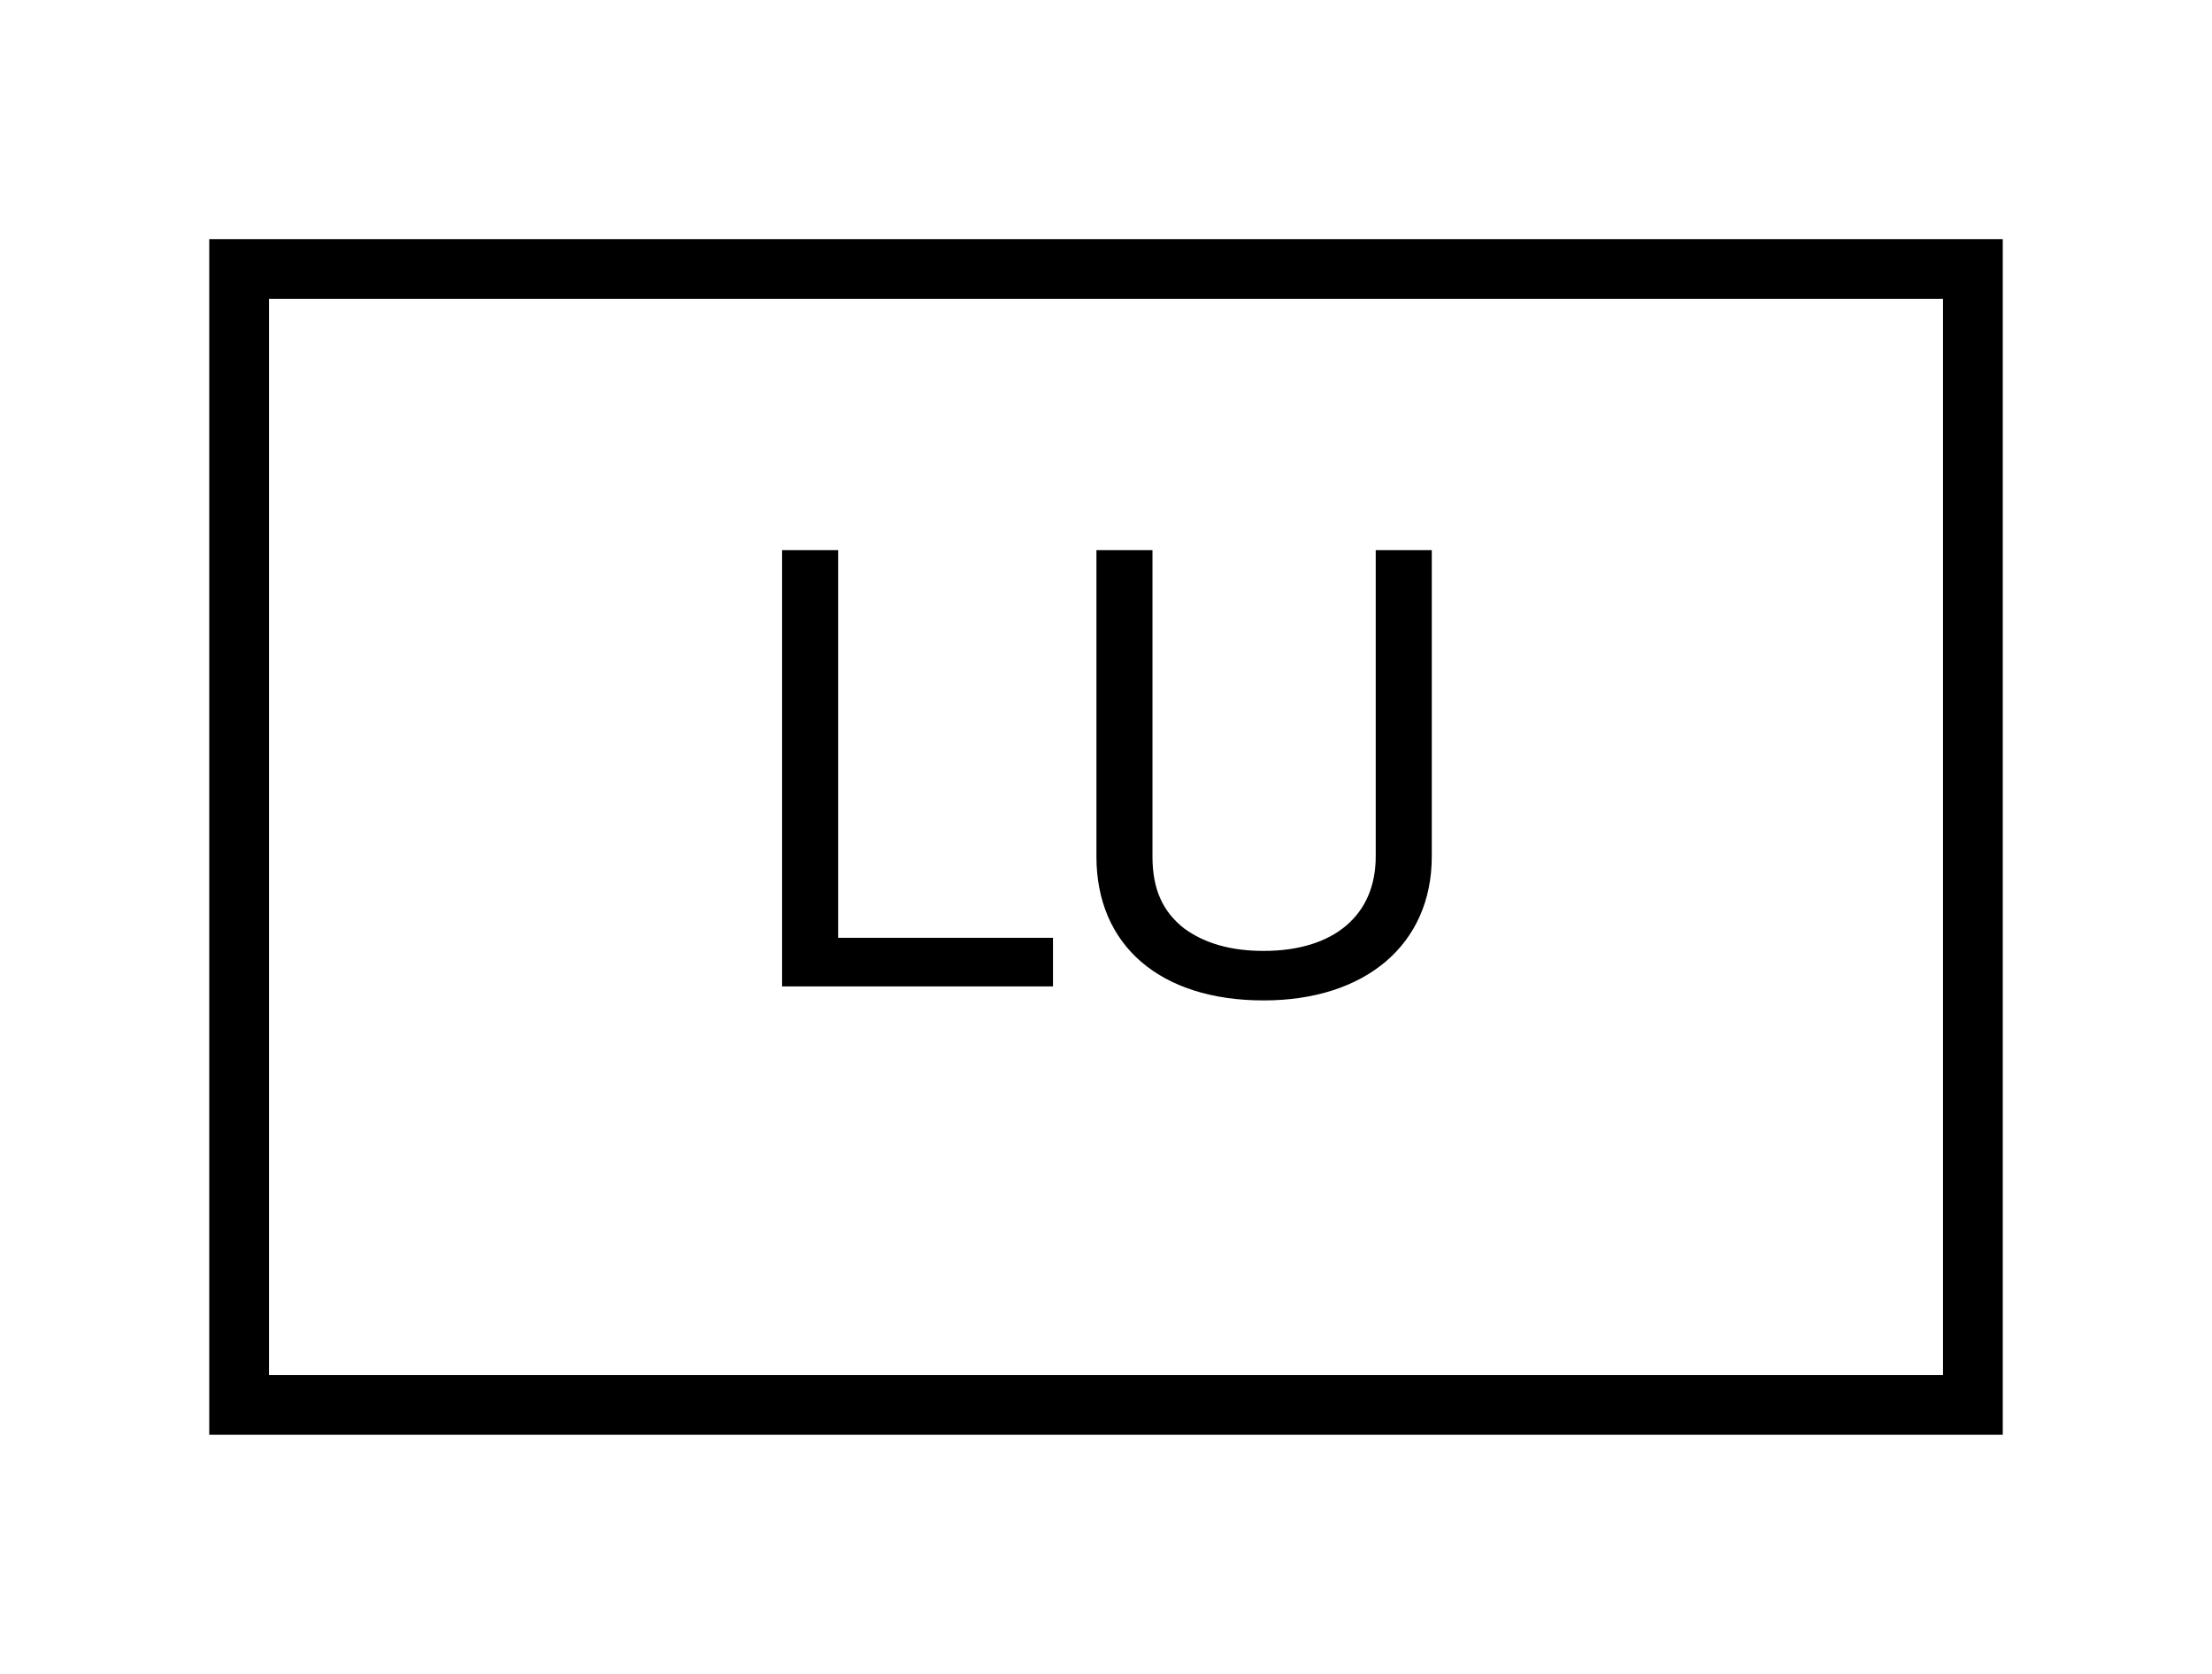
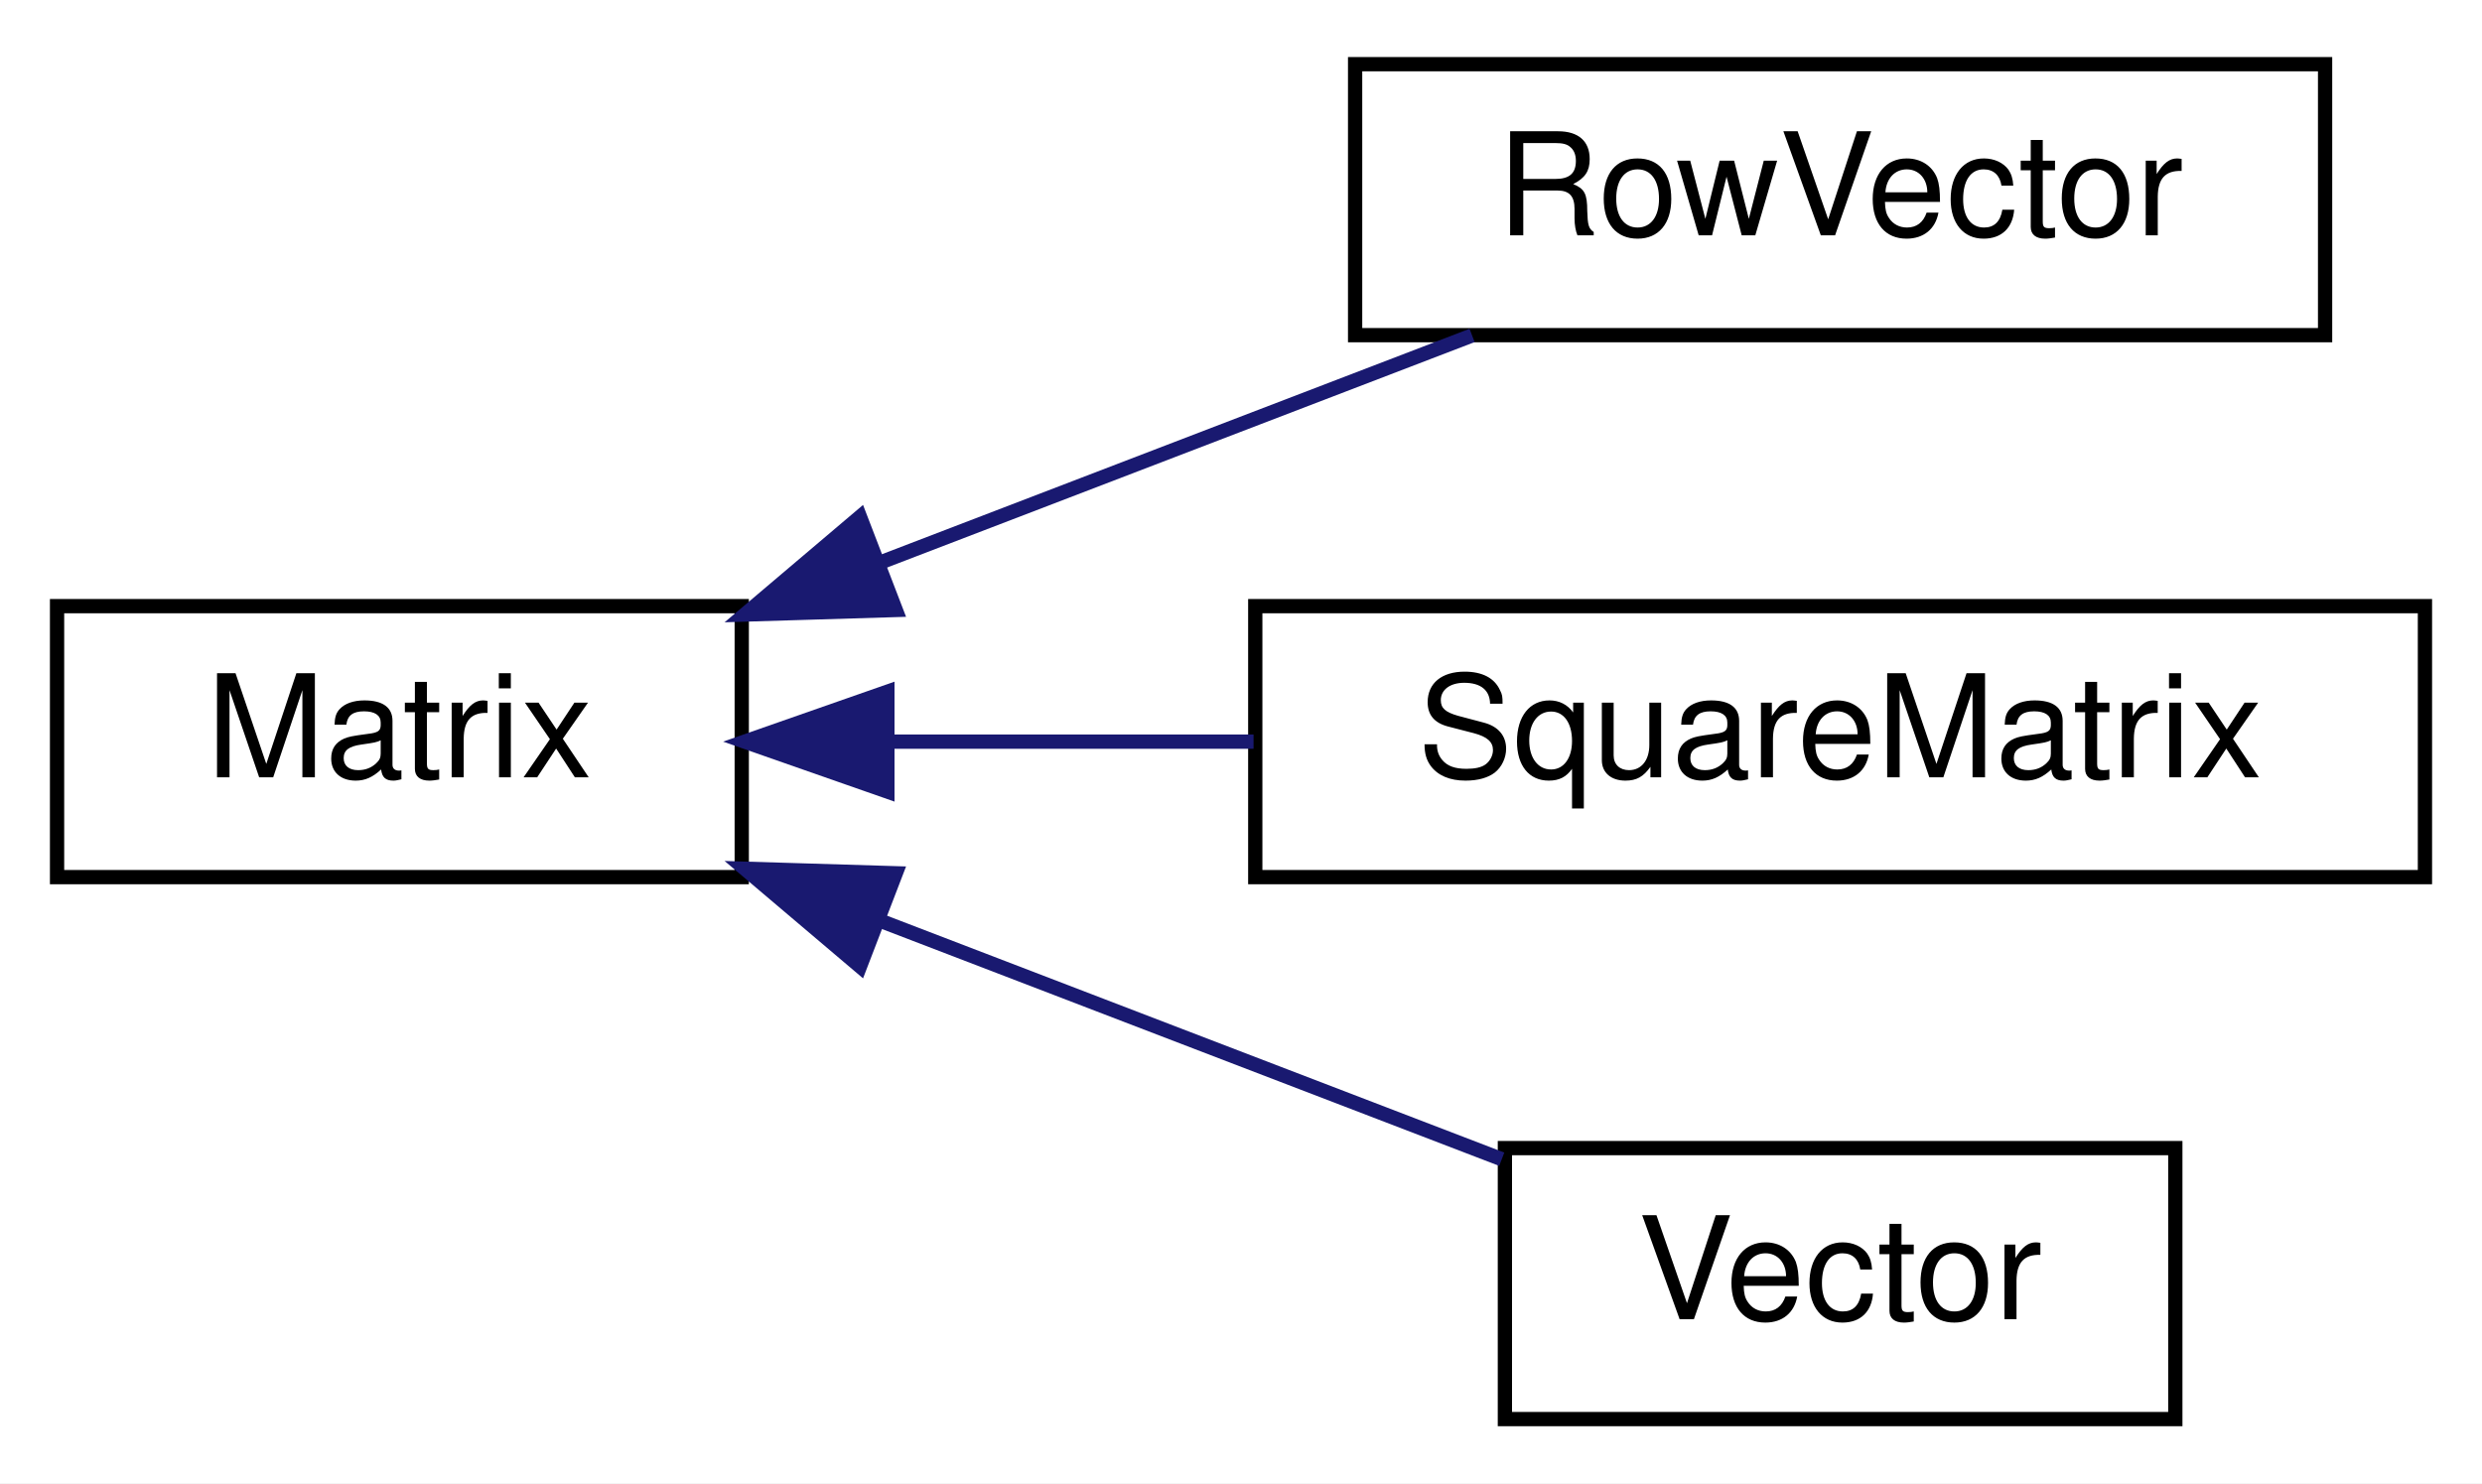
- <svg xmlns="http://www.w3.org/2000/svg" xmlns:xlink="http://www.w3.org/1999/xlink" width="37pt" height="28pt" viewBox="0.00 0.00 37.00 28.00">
-   <g id="graph0" class="graph" transform="scale(1 1) rotate(0) translate(4 24)">
-     <polygon fill="white" stroke="transparent" points="-4,4 -4,-24 33,-24 33,4 -4,4" />
+ <svg xmlns="http://www.w3.org/2000/svg" xmlns:xlink="http://www.w3.org/1999/xlink" width="174pt" height="104pt" viewBox="0.00 0.00 174.00 104.00">
+   <g id="graph0" class="graph" transform="scale(1 1) rotate(0) translate(4 100)">
+     <polygon fill="white" stroke="transparent" points="-4,4 -4,-100 170,-100 170,4 -4,4" />
    <g id="node1" class="node">
      <g id="a_node1">
-         <a xlink:href="d5/d2b/classLU.html" target="_top" xlink:title="LU factorization without pivoting.">
-           <polygon fill="white" stroke="black" points="0,-0.5 0,-19.5 29,-19.5 29,-0.5 0,-0.5" />
-           <text text-anchor="middle" x="14.5" y="-7.5" font-family="Helvetica,sans-Serif" font-size="10.00">LU</text>
+         <a xlink:href="d3/d3f/classMatrix.html" target="_top" xlink:title="General matrix class.">
+           <polygon fill="white" stroke="black" points="0,-38.5 0,-57.5 48,-57.5 48,-38.5 0,-38.5" />
+           <text text-anchor="middle" x="24" y="-45.5" font-family="Helvetica,sans-Serif" font-size="10.00">Matrix</text>
        </a>
      </g>
    </g>
+     <g id="node2" class="node">
+       <g id="a_node2">
+         <a xlink:href="d2/d78/classRowVector.html" target="_top" xlink:title="A row vector (1×n matrix).">
+           <polygon fill="white" stroke="black" points="91,-76.5 91,-95.5 159,-95.5 159,-76.5 91,-76.5" />
+           <text text-anchor="middle" x="125" y="-83.5" font-family="Helvetica,sans-Serif" font-size="10.00">RowVector</text>
+         </a>
+       </g>
+     </g>
+     <g id="edge1" class="edge">
+       <path fill="none" stroke="midnightblue" d="M57.66,-60.54C71.19,-65.73 86.63,-71.65 99.2,-76.48" />
+       <polygon fill="midnightblue" stroke="midnightblue" points="58.8,-57.23 48.21,-56.91 56.29,-63.76 58.8,-57.23" />
+     </g>
+     <g id="node3" class="node">
+       <g id="a_node3">
+         <a xlink:href="d3/d61/classSquareMatrix.html" target="_top" xlink:title="Square matrix class.">
+           <polygon fill="white" stroke="black" points="84,-38.5 84,-57.5 166,-57.5 166,-38.5 84,-38.5" />
+           <text text-anchor="middle" x="125" y="-45.5" font-family="Helvetica,sans-Serif" font-size="10.00">SquareMatrix</text>
+         </a>
+       </g>
+     </g>
+     <g id="edge2" class="edge">
+       <path fill="none" stroke="midnightblue" d="M58.48,-48C66.64,-48 75.45,-48 83.88,-48" />
+       <polygon fill="midnightblue" stroke="midnightblue" points="58.21,-44.5 48.21,-48 58.21,-51.5 58.21,-44.5" />
+     </g>
+     <g id="node4" class="node">
+       <g id="a_node4">
+         <a xlink:href="d6/da1/classVector.html" target="_top" xlink:title="A column vector (n×1 matrix).">
+           <polygon fill="white" stroke="black" points="101.5,-0.5 101.5,-19.5 148.5,-19.5 148.5,-0.5 101.5,-0.5" />
+           <text text-anchor="middle" x="125" y="-7.5" font-family="Helvetica,sans-Serif" font-size="10.00">Vector</text>
+         </a>
+       </g>
+     </g>
+     <g id="edge3" class="edge">
+       <path fill="none" stroke="midnightblue" d="M57.69,-35.45C71.97,-29.97 88.36,-23.68 101.28,-18.72" />
+       <polygon fill="midnightblue" stroke="midnightblue" points="56.29,-32.24 48.21,-39.09 58.8,-38.77 56.29,-32.24" />
+     </g>
  </g>
</svg>
